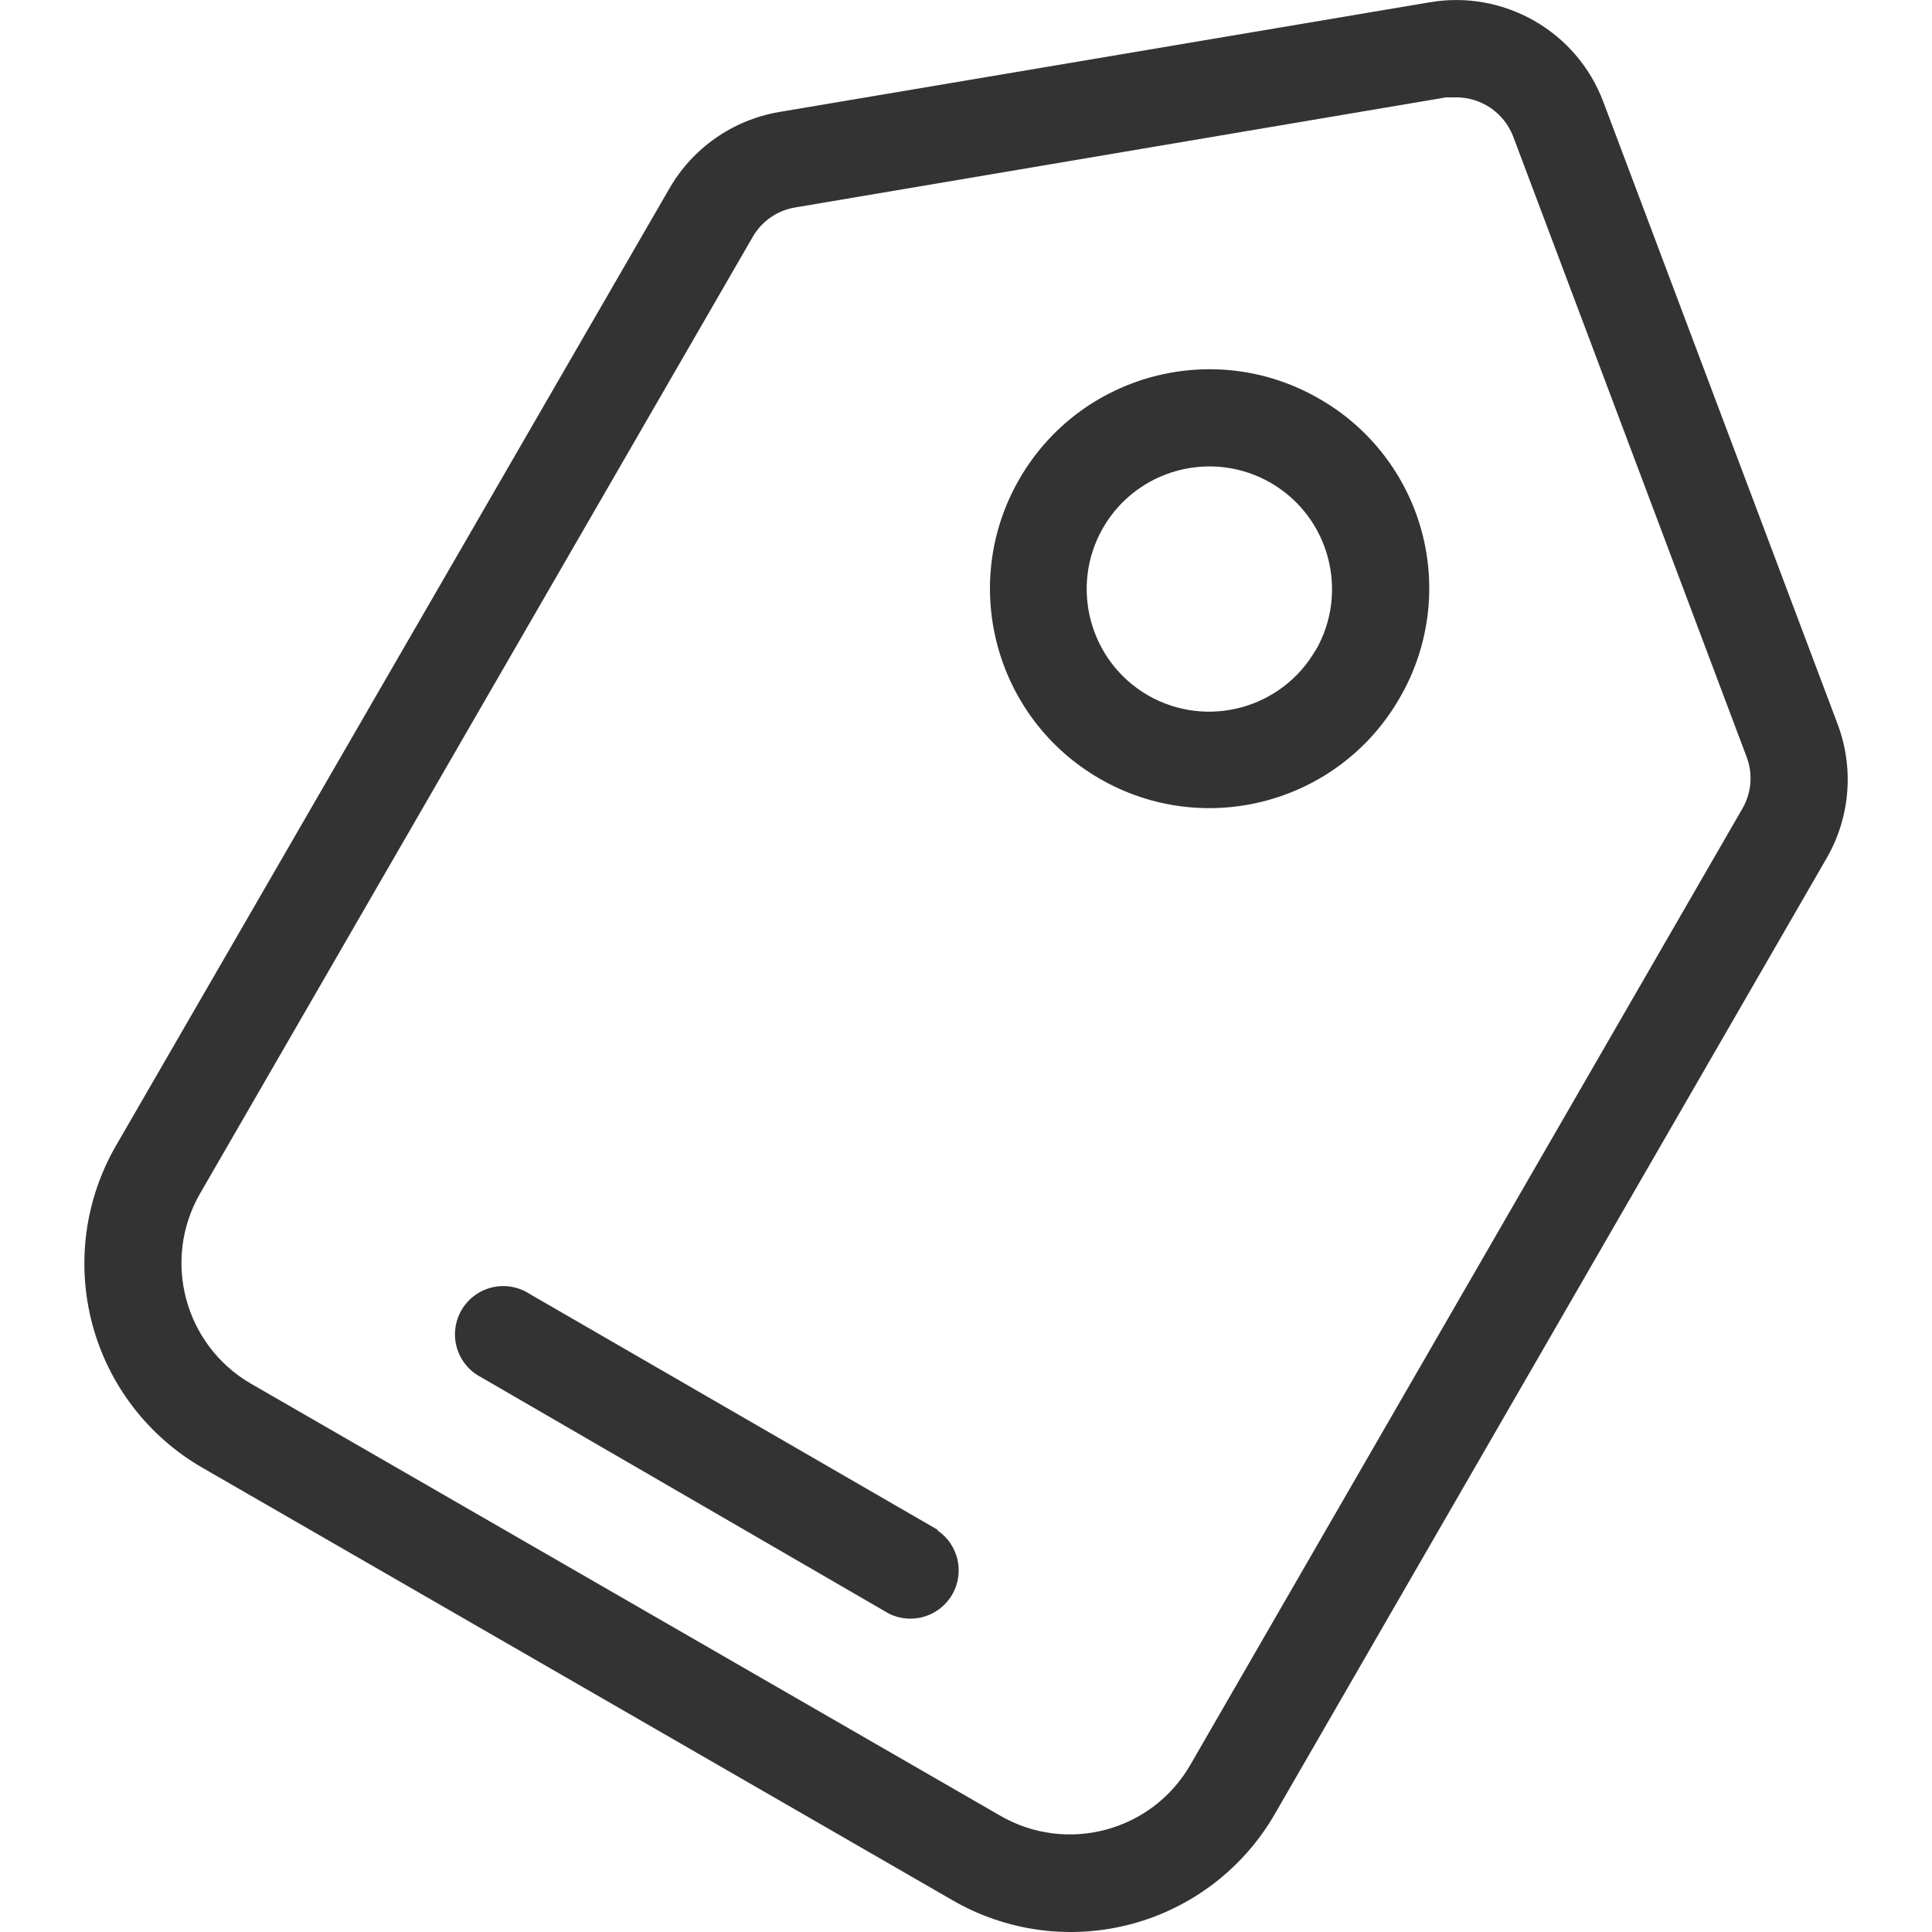
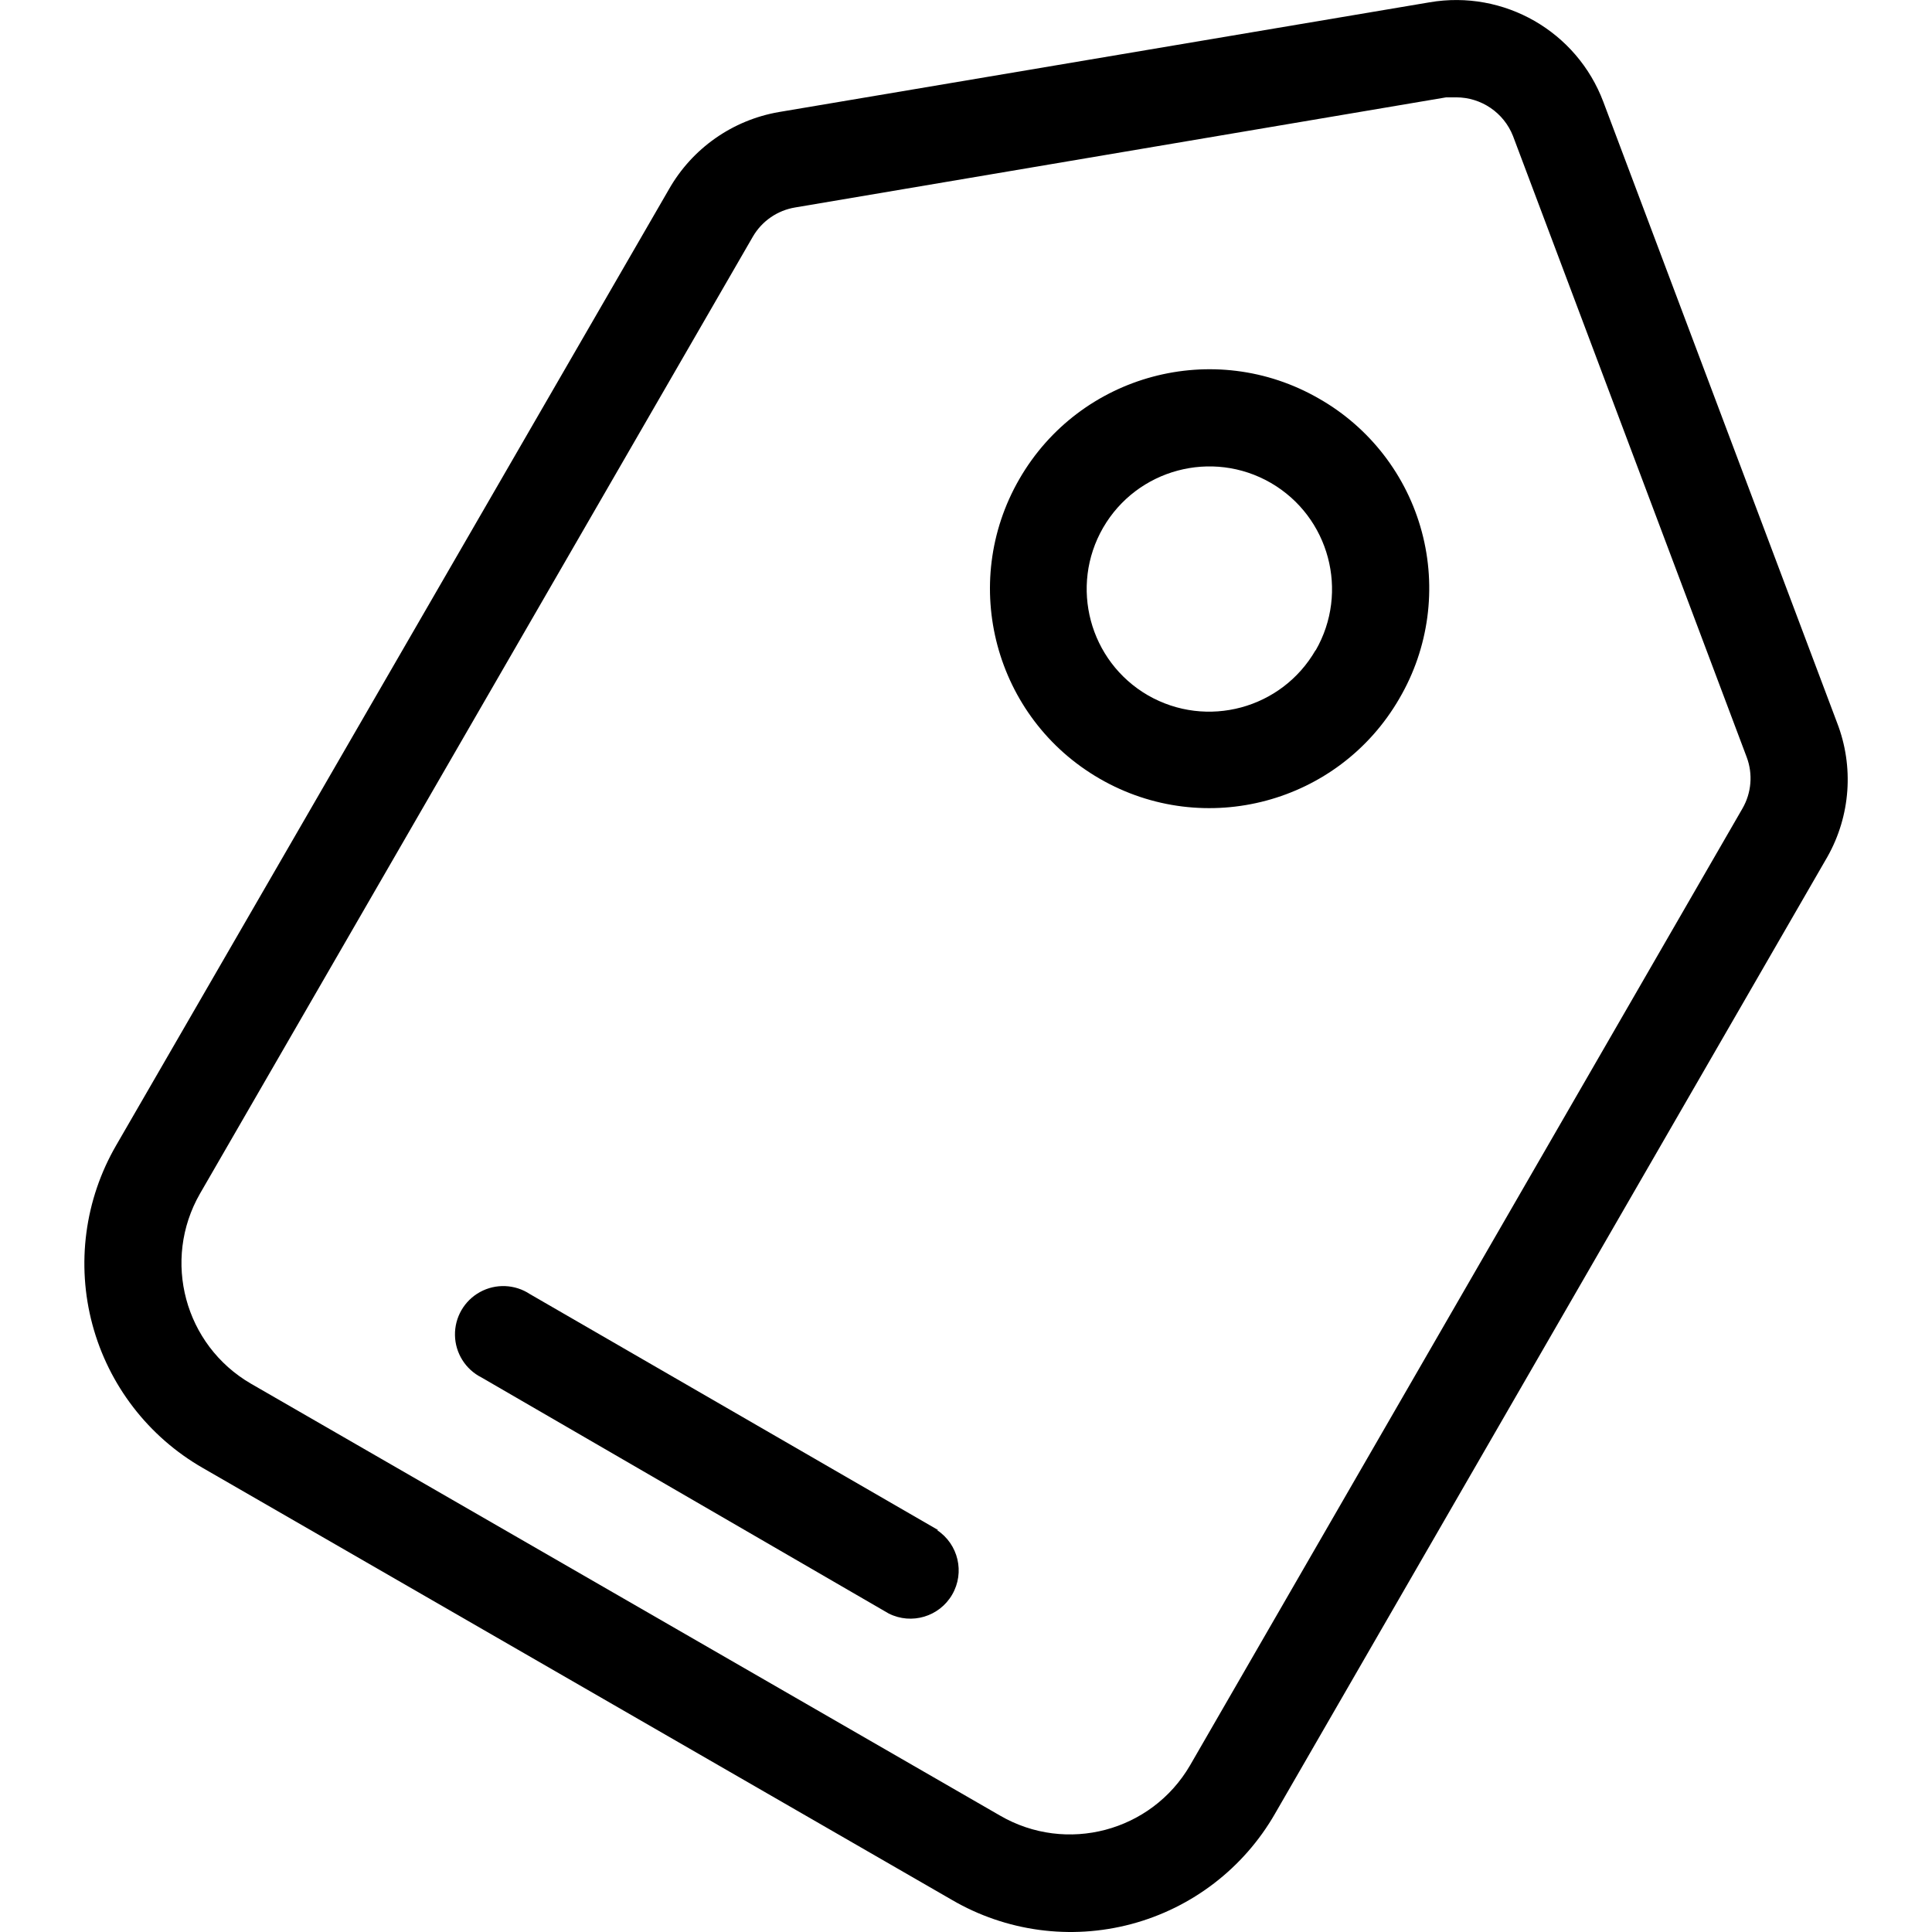
<svg xmlns="http://www.w3.org/2000/svg" class="icon" width="200px" height="200.00px" viewBox="0 0 1024 1024" version="1.1">
-   <path fill="#333333" d="M973.693 383.072L849.824 54.052A83.33 83.33 0 0 0 757.69 1.228L412.905 59.375a83.33 83.33 0 0 0-58.351 40.948L61.568 607.06A124.893 124.893 0 0 0 107.43 778.02l396.995 228.902A124.893 124.893 0 0 0 675.794 961.264l292.781-507.146a83.33 83.33 0 0 0 5.119-71.045z m-50.162 45.453L630.75 935.671a73.707 73.707 0 0 1-100.733 26.616L133.023 733.386a73.912 73.912 0 0 1-27.026-100.733L398.982 125.507a31.94 31.94 0 0 1 22.522-15.56l344.99-58.351h5.323a32.349 32.349 0 0 1 30.097 20.474l123.869 329.225a31.94 31.94 0 0 1-2.252 27.231z" />
-   <path fill="#333333" d="M699.134 211.294a116.293 116.293 0 1 0 42.586 158.88 115.679 115.679 0 0 0-42.586-158.88z m-1.843 133.287A65.108 65.108 0 0 1 608.433 368.536a65.108 65.108 0 0 1-23.75-88.858 65.108 65.108 0 0 1 88.858-23.75 65.108 65.108 0 0 1 23.75 88.858zM497.259 810.983L280.846 685.886a25.593 25.593 0 1 0-25.593 44.224L471.052 855.207a25.593 25.593 0 0 0 25.593-44.224z" />
+   <path d="M973.693 383.072L849.824 54.052A83.33 83.33 0 0 0 757.69 1.228L412.905 59.375a83.33 83.33 0 0 0-58.351 40.948L61.568 607.06A124.893 124.893 0 0 0 107.43 778.02l396.995 228.902A124.893 124.893 0 0 0 675.794 961.264l292.781-507.146a83.33 83.33 0 0 0 5.119-71.045z m-50.162 45.453L630.75 935.671a73.707 73.707 0 0 1-100.733 26.616L133.023 733.386a73.912 73.912 0 0 1-27.026-100.733L398.982 125.507a31.94 31.94 0 0 1 22.522-15.56l344.99-58.351h5.323a32.349 32.349 0 0 1 30.097 20.474l123.869 329.225a31.94 31.94 0 0 1-2.252 27.231z" />
+   <path d="M699.134 211.294a116.293 116.293 0 1 0 42.586 158.88 115.679 115.679 0 0 0-42.586-158.88z m-1.843 133.287A65.108 65.108 0 0 1 608.433 368.536a65.108 65.108 0 0 1-23.75-88.858 65.108 65.108 0 0 1 88.858-23.75 65.108 65.108 0 0 1 23.75 88.858zM497.259 810.983L280.846 685.886a25.593 25.593 0 1 0-25.593 44.224L471.052 855.207a25.593 25.593 0 0 0 25.593-44.224z" />
</svg>
